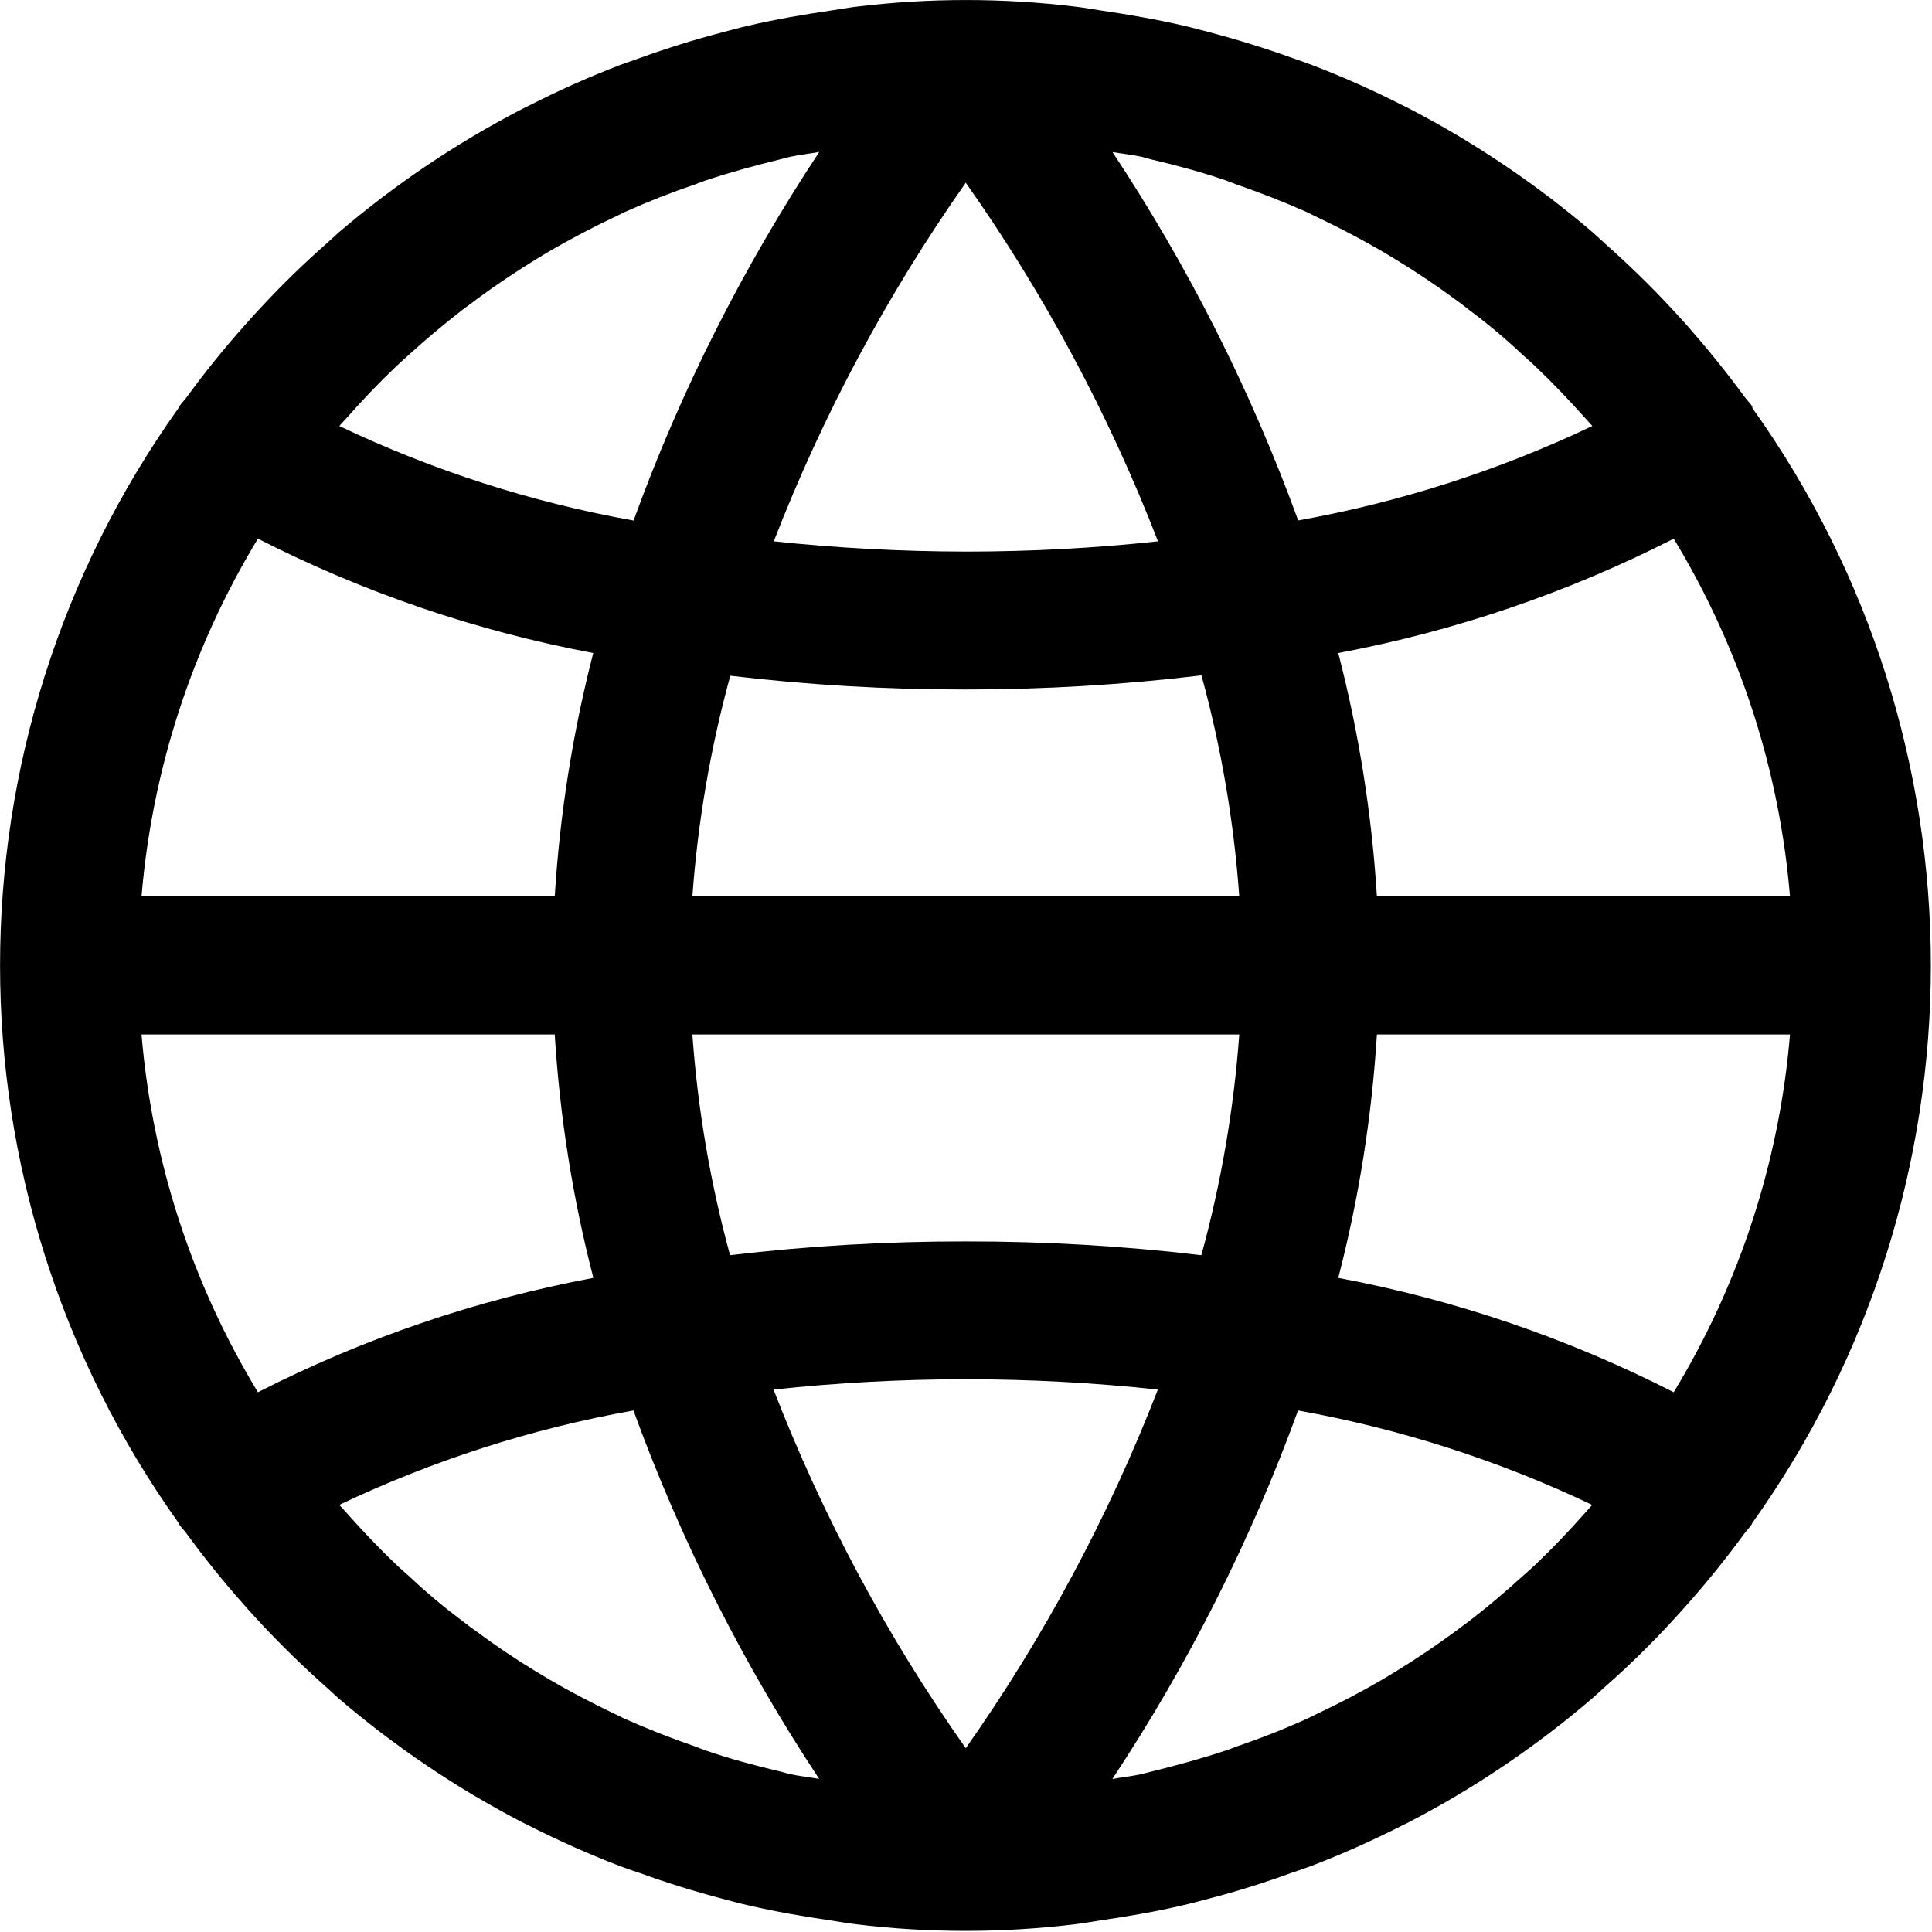
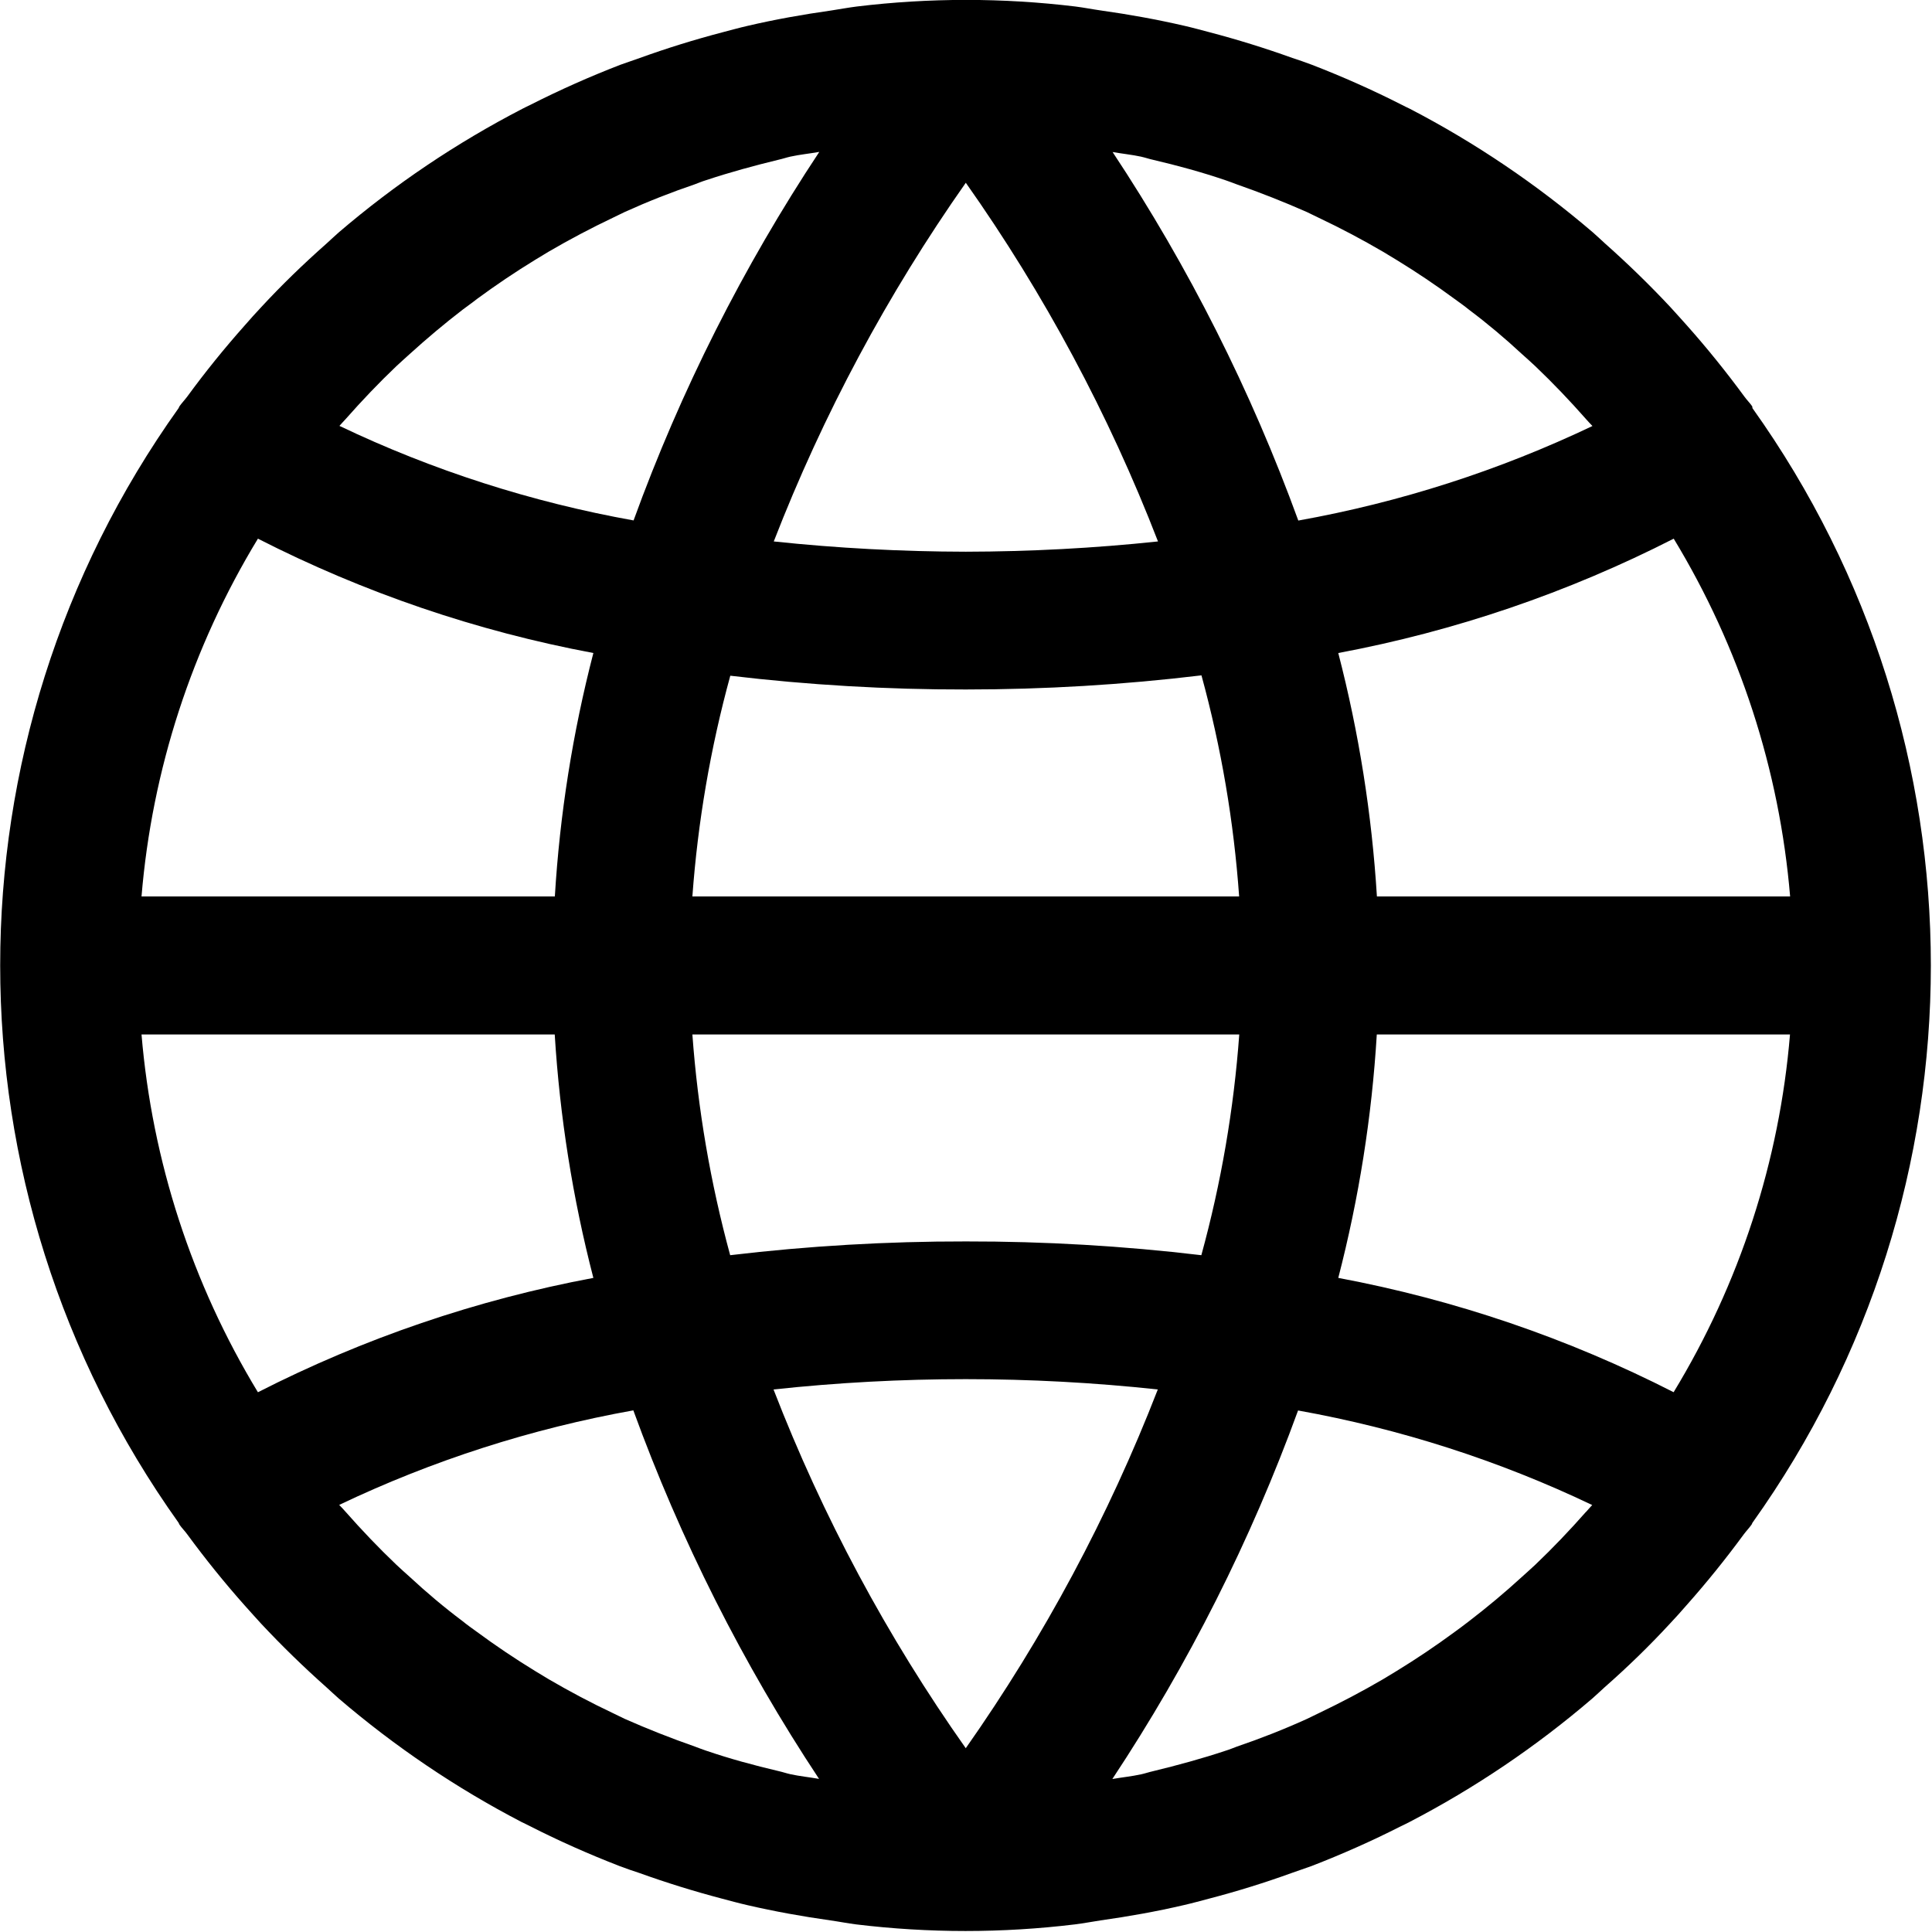
- <svg xmlns="http://www.w3.org/2000/svg" width="16px" height="16px" viewBox="0 0 16 16" version="1.1">
-   <g id="Publish" stroke="none" stroke-width="1" fill="none" fill-rule="evenodd">
-     <g id="global" transform="translate(0, 0)" fill="#000000" fill-rule="nonzero">
-       <path d="M14.513,3.38 C14.512,3.375 14.512,3.37 14.511,3.365 C14.491,3.336 14.466,3.312 14.446,3.284 C14.296,3.08 14.138,2.885 13.972,2.696 C13.926,2.645 13.88,2.594 13.833,2.544 C13.662,2.36 13.481,2.185 13.293,2.018 C13.258,1.987 13.225,1.955 13.191,1.925 C12.726,1.527 12.217,1.183 11.674,0.901 C11.653,0.889 11.63,0.88 11.608,0.868 C11.366,0.745 11.118,0.635 10.865,0.538 C10.808,0.517 10.756,0.498 10.702,0.48 C10.477,0.399 10.248,0.328 10.016,0.267 C9.948,0.249 9.879,0.23 9.809,0.214 C9.581,0.161 9.352,0.121 9.119,0.087 C9.048,0.077 8.978,0.063 8.907,0.055 C8.305,-0.018 7.696,-0.018 7.095,0.055 C7.023,0.063 6.953,0.077 6.883,0.087 C6.649,0.121 6.418,0.161 6.192,0.214 C6.122,0.23 6.054,0.249 5.985,0.267 C5.752,0.328 5.523,0.399 5.3,0.48 C5.242,0.5 5.19,0.519 5.136,0.538 C4.883,0.635 4.635,0.745 4.394,0.868 C4.371,0.88 4.348,0.889 4.327,0.901 C3.782,1.183 3.272,1.526 2.805,1.925 C2.771,1.955 2.738,1.987 2.703,2.018 C2.513,2.185 2.333,2.361 2.163,2.544 C2.116,2.594 2.07,2.645 2.025,2.696 C1.857,2.884 1.699,3.08 1.55,3.284 C1.53,3.312 1.505,3.336 1.485,3.365 C1.483,3.37 1.48,3.375 1.478,3.38 C-0.492,6.142 -0.492,9.849 1.478,12.611 C1.48,12.616 1.483,12.621 1.485,12.626 C1.505,12.655 1.53,12.679 1.55,12.707 C1.699,12.911 1.857,13.106 2.025,13.295 C2.07,13.346 2.116,13.397 2.163,13.447 C2.335,13.631 2.515,13.806 2.703,13.973 C2.738,14.004 2.771,14.036 2.805,14.066 C3.27,14.464 3.779,14.808 4.322,15.09 C4.343,15.101 4.366,15.111 4.388,15.123 C4.63,15.245 4.878,15.356 5.131,15.453 C5.188,15.474 5.24,15.493 5.294,15.51 C5.52,15.592 5.748,15.663 5.98,15.724 C6.049,15.742 6.117,15.761 6.187,15.777 C6.415,15.83 6.644,15.87 6.877,15.904 C6.948,15.914 7.018,15.928 7.089,15.936 C7.691,16.009 8.3,16.009 8.901,15.936 C8.973,15.928 9.043,15.914 9.113,15.904 C9.347,15.87 9.578,15.83 9.804,15.777 C9.874,15.761 9.942,15.742 10.011,15.724 C10.245,15.663 10.473,15.592 10.696,15.51 C10.754,15.491 10.806,15.472 10.86,15.453 C11.113,15.356 11.361,15.245 11.602,15.123 C11.625,15.111 11.648,15.101 11.669,15.09 C12.212,14.808 12.721,14.464 13.185,14.066 C13.22,14.036 13.253,14.004 13.288,13.973 C13.478,13.806 13.658,13.631 13.828,13.447 C13.875,13.397 13.921,13.346 13.966,13.295 C14.134,13.106 14.292,12.911 14.441,12.707 C14.461,12.679 14.486,12.655 14.506,12.626 C14.508,12.621 14.511,12.616 14.513,12.611 C16.483,9.849 16.483,6.142 14.513,3.38 Z M13.861,4.461 C14.407,5.361 14.737,6.375 14.824,7.424 L11.403,7.424 C11.361,6.744 11.254,6.068 11.083,5.408 C12.049,5.227 12.985,4.908 13.861,4.461 Z M9.452,1.298 C9.484,1.305 9.514,1.316 9.546,1.323 C9.751,1.371 9.954,1.426 10.152,1.494 C10.182,1.505 10.212,1.517 10.242,1.528 C10.438,1.596 10.632,1.672 10.822,1.756 C10.855,1.772 10.887,1.789 10.92,1.804 C11.102,1.891 11.28,1.984 11.453,2.085 L11.567,2.154 C11.732,2.254 11.892,2.362 12.047,2.476 C12.087,2.506 12.127,2.534 12.166,2.566 C12.319,2.68 12.465,2.802 12.604,2.933 C12.641,2.966 12.678,2.999 12.714,3.033 C12.86,3.172 13,3.319 13.135,3.47 C13.152,3.49 13.17,3.509 13.187,3.528 C12.414,3.896 11.594,4.159 10.751,4.31 C10.36,3.236 9.844,2.212 9.213,1.259 C9.292,1.273 9.373,1.281 9.452,1.298 Z M5.734,7.424 C5.779,6.806 5.884,6.194 6.048,5.596 C6.695,5.673 7.347,5.711 7.998,5.71 C8.651,5.71 9.303,5.671 9.95,5.593 C10.114,6.192 10.219,6.805 10.263,7.424 L5.734,7.424 Z M10.263,8.567 C10.218,9.185 10.113,9.797 9.949,10.395 C9.301,10.318 8.65,10.28 7.998,10.281 C7.346,10.28 6.694,10.318 6.046,10.395 C5.883,9.797 5.778,9.185 5.734,8.567 L10.263,8.567 L10.263,8.567 Z M7.998,1.513 C8.648,2.434 9.183,3.432 9.59,4.483 C9.062,4.54 8.53,4.568 7.998,4.568 C7.467,4.567 6.936,4.539 6.408,4.483 C6.816,3.432 7.35,2.435 7.998,1.513 Z M2.863,3.47 C2.997,3.318 3.137,3.171 3.283,3.032 C3.319,2.998 3.357,2.965 3.393,2.932 C3.534,2.804 3.68,2.682 3.831,2.565 C3.87,2.535 3.91,2.508 3.95,2.476 C4.106,2.362 4.266,2.254 4.43,2.153 L4.544,2.084 C4.718,1.983 4.895,1.889 5.077,1.803 C5.11,1.788 5.143,1.771 5.176,1.755 C5.365,1.67 5.559,1.594 5.756,1.527 C5.785,1.516 5.813,1.504 5.845,1.494 C6.043,1.428 6.245,1.373 6.451,1.322 C6.483,1.315 6.514,1.305 6.546,1.298 C6.624,1.281 6.706,1.273 6.785,1.258 C6.154,2.212 5.637,3.236 5.247,4.311 C4.403,4.16 3.584,3.897 2.81,3.528 C2.827,3.508 2.845,3.49 2.863,3.47 Z M2.136,4.461 C3.012,4.908 3.947,5.227 4.913,5.408 C4.743,6.068 4.636,6.744 4.594,7.424 L1.172,7.424 C1.26,6.375 1.59,5.361 2.136,4.461 Z M2.136,11.53 C1.59,10.63 1.26,9.616 1.172,8.567 L4.594,8.567 C4.636,9.247 4.743,9.923 4.914,10.583 C3.947,10.764 3.012,11.083 2.136,11.53 Z M6.545,14.693 C6.513,14.686 6.482,14.675 6.45,14.668 C6.246,14.62 6.043,14.565 5.845,14.497 C5.814,14.486 5.785,14.474 5.755,14.463 C5.558,14.395 5.365,14.319 5.175,14.235 C5.142,14.219 5.109,14.202 5.076,14.187 C4.895,14.1 4.717,14.007 4.544,13.906 L4.43,13.837 C4.265,13.737 4.105,13.629 3.95,13.514 C3.91,13.485 3.87,13.457 3.83,13.425 C3.678,13.311 3.532,13.189 3.393,13.058 C3.356,13.025 3.318,12.992 3.282,12.958 C3.136,12.819 2.997,12.672 2.862,12.52 C2.845,12.5 2.827,12.482 2.809,12.463 C3.583,12.095 4.402,11.831 5.246,11.681 C5.637,12.755 6.153,13.779 6.784,14.732 C6.704,14.718 6.623,14.71 6.545,14.693 Z M7.998,14.478 C7.348,13.557 6.814,12.559 6.406,11.508 C7.464,11.394 8.531,11.394 9.589,11.508 L9.589,11.508 C9.181,12.559 8.647,13.556 7.998,14.478 Z M13.134,12.521 C13,12.673 12.86,12.82 12.714,12.959 C12.678,12.993 12.64,13.026 12.603,13.059 C12.462,13.187 12.317,13.31 12.166,13.426 C12.126,13.456 12.086,13.486 12.046,13.515 C11.891,13.629 11.731,13.737 11.566,13.838 L11.452,13.907 C11.279,14.008 11.102,14.101 10.92,14.187 C10.887,14.203 10.854,14.22 10.821,14.235 C10.631,14.321 10.438,14.397 10.241,14.464 C10.211,14.475 10.184,14.487 10.151,14.497 C9.953,14.563 9.752,14.618 9.546,14.669 C9.514,14.676 9.483,14.686 9.451,14.693 C9.372,14.71 9.291,14.718 9.212,14.733 C9.843,13.779 10.359,12.755 10.75,11.681 C11.593,11.832 12.413,12.095 13.186,12.463 C13.169,12.483 13.151,12.501 13.134,12.521 Z M13.861,11.53 C12.985,11.083 12.05,10.764 11.083,10.583 C11.254,9.923 11.361,9.247 11.403,8.567 L14.824,8.567 C14.737,9.616 14.407,10.63 13.861,11.53 Z" id="Shape" />
-     </g>
-   </g>
+ <svg xmlns="http://www.w3.org/2000/svg" viewBox="0 0 16 16">
+   <defs />
+   <path fill="#000" fill-rule="nonzero" d="M14.513 3.38c-0-.005-.001-.01-.002-.015-.02-.029-.045-.053-.065-.081-.149-.203-.307-.399-.474-.587-.046-.051-.091-.102-.138-.153-.172-.184-.352-.359-.54-.526-.035-.031-.067-.063-.102-.093-.465-.398-.973-.742-1.516-1.024-.022-.011-.045-.021-.067-.033-.242-.123-.49-.233-.743-.331-.057-.021-.109-.04-.163-.057-.225-.081-.454-.152-.686-.213-.069-.018-.137-.037-.207-.053-.229-.053-.457-.094-.691-.127-.071-.01-.141-.024-.212-.033-.602-.073-1.21-.073-1.812 0-.071.009-.141.022-.212.033-.234.033-.464.074-.691.127-.07.016-.138.035-.207.053-.233.061-.462.132-.686.213-.057.019-.109.039-.163.057-.253.098-.501.208-.743.331-.022.011-.045.021-.067.033-.545.282-1.055.625-1.521 1.024-.035.03-.067.062-.102.093-.19.168-.371.343-.54.526-.047.05-.093.101-.138.153-.167.188-.325.383-.474.587-.021.028-.045.053-.065.081-.003.005-.005.01-.007.015-1.97 2.761-1.97 6.469 0 9.231.002.005.004.01.007.015.02.029.045.053.065.081.149.203.307.399.474.587.046.051.091.102.138.153.172.184.352.359.54.526.035.031.067.063.102.093.465.398.973.742 1.516 1.024.022.011.045.021.067.033.242.123.49.233.743.331.057.021.109.04.163.057.225.081.454.152.686.213.069.018.137.037.207.053.229.053.457.094.691.127.071.01.141.024.212.033.602.073 1.21.073 1.812 0 .071-.009.141-.022.212-.033.234-.033.464-.074.691-.127.07-.016.138-.035.207-.053.234-.061.462-.132.686-.213.057-.019.109-.039.163-.057.253-.098.501-.208.743-.331.022-.011.045-.021.067-.033.543-.282 1.052-.626 1.516-1.024.035-.03.067-.062.102-.093.19-.167.371-.343.54-.526.047-.05.093-.101.138-.153.167-.188.325-.384.474-.587.021-.028.045-.053.065-.081.003-.005.005-.01.007-.015 1.97-2.761 1.97-6.469 0-9.231zm-.652 1.081c.546.9.876 1.914.964 2.963h-3.422c-.042-.681-.149-1.356-.32-2.016.967-.181 1.902-.5 2.778-.947zM9.452 1.298c.032.007.063.018.095.025.205.048.407.103.606.171.03.01.06.022.09.033.197.069.39.145.58.229.033.015.066.033.099.048.182.086.359.18.532.281l.114.069c.165.101.324.208.48.323.04.029.08.057.119.089.152.114.298.237.438.367.037.033.074.066.11.1.146.139.286.286.42.438.017.02.035.038.053.057-.774.369-1.593.632-2.436.783-.391-1.074-.907-2.099-1.538-3.052.079.014.16.022.239.039zM5.734 7.424c.045-.618.15-1.23.314-1.828.647.077 1.299.115 1.95.114.652-0 1.304-.039 1.952-.117.164.599.268 1.212.312 1.831H5.734zm4.529 1.143c-.045.618-.15 1.23-.314 1.828-.647-.077-1.299-.115-1.95-.114-.652-.001-1.304.037-1.952.114-.163-.598-.268-1.21-.313-1.828h4.529zM7.998 1.513c.65.921 1.185 1.919 1.592 2.971-.529.056-1.06.084-1.592.085-.531-.001-1.062-.029-1.59-.085.408-1.051.942-2.048 1.59-2.97zM2.863 3.47c.134-.152.274-.299.42-.438.036-.034.074-.067.11-.1.141-.128.287-.251.438-.367.039-.03.079-.057.119-.089.155-.114.315-.222.48-.323l.114-.069c.173-.101.351-.195.532-.281.033-.015.066-.033.099-.048.19-.086.383-.162.58-.229.03-.011.057-.023.09-.033.198-.066.4-.121.606-.171.032-.007.063-.018.095-.025.078-.017.159-.025.239-.039-.631.953-1.148 1.978-1.538 3.052-.843-.151-1.663-.414-2.436-.783.017-.02.035-.038.053-.058zm-.727.991c.876.447 1.811.766 2.778.947-.171.66-.278 1.335-.319 2.016H1.172c.087-1.049.417-2.063.964-2.963zm0 7.069c-.546-.9-.876-1.914-.964-2.963h3.422c.042.681.149 1.356.32 2.016-.967.181-1.902.5-2.778.947zm4.409 3.163c-.032-.007-.063-.018-.095-.025-.205-.048-.407-.103-.606-.171-.03-.01-.06-.022-.09-.033-.197-.069-.39-.145-.58-.229-.033-.015-.066-.033-.099-.048-.182-.086-.359-.18-.532-.281l-.114-.069c-.165-.101-.324-.208-.48-.323-.04-.029-.08-.057-.119-.089-.152-.114-.298-.237-.438-.367-.037-.033-.074-.066-.11-.1-.146-.139-.286-.286-.42-.438-.017-.02-.035-.038-.053-.057.774-.369 1.593-.632 2.436-.783.391 1.074.907 2.099 1.538 3.052-.079-.014-.16-.022-.239-.039zm1.453-.215c-.65-.921-1.185-1.919-1.592-2.971 1.058-.114 2.125-.114 3.183 0l-.001.001c-.408 1.051-.942 2.048-1.59 2.97zm5.136-1.957c-.134.152-.274.299-.42.438-.036.034-.074.067-.11.1-.141.129-.287.251-.438.367-.039.03-.079.06-.119.089-.155.114-.315.222-.48.323l-.114.069c-.173.101-.35.194-.532.281-.033.015-.066.033-.099.048-.19.086-.383.162-.58.229-.03.011-.057.023-.09.033-.198.066-.4.121-.606.171-.032.007-.063.018-.095.025-.078.017-.159.025-.239.039.631-.953 1.147-1.978 1.538-3.052.843.151 1.663.414 2.436.783-.017.019-.035.038-.052.058zm.727-.991c-.876-.447-1.811-.766-2.778-.947.171-.66.278-1.335.319-2.016h3.422c-.087 1.049-.417 2.063-.964 2.963z" />
</svg>
